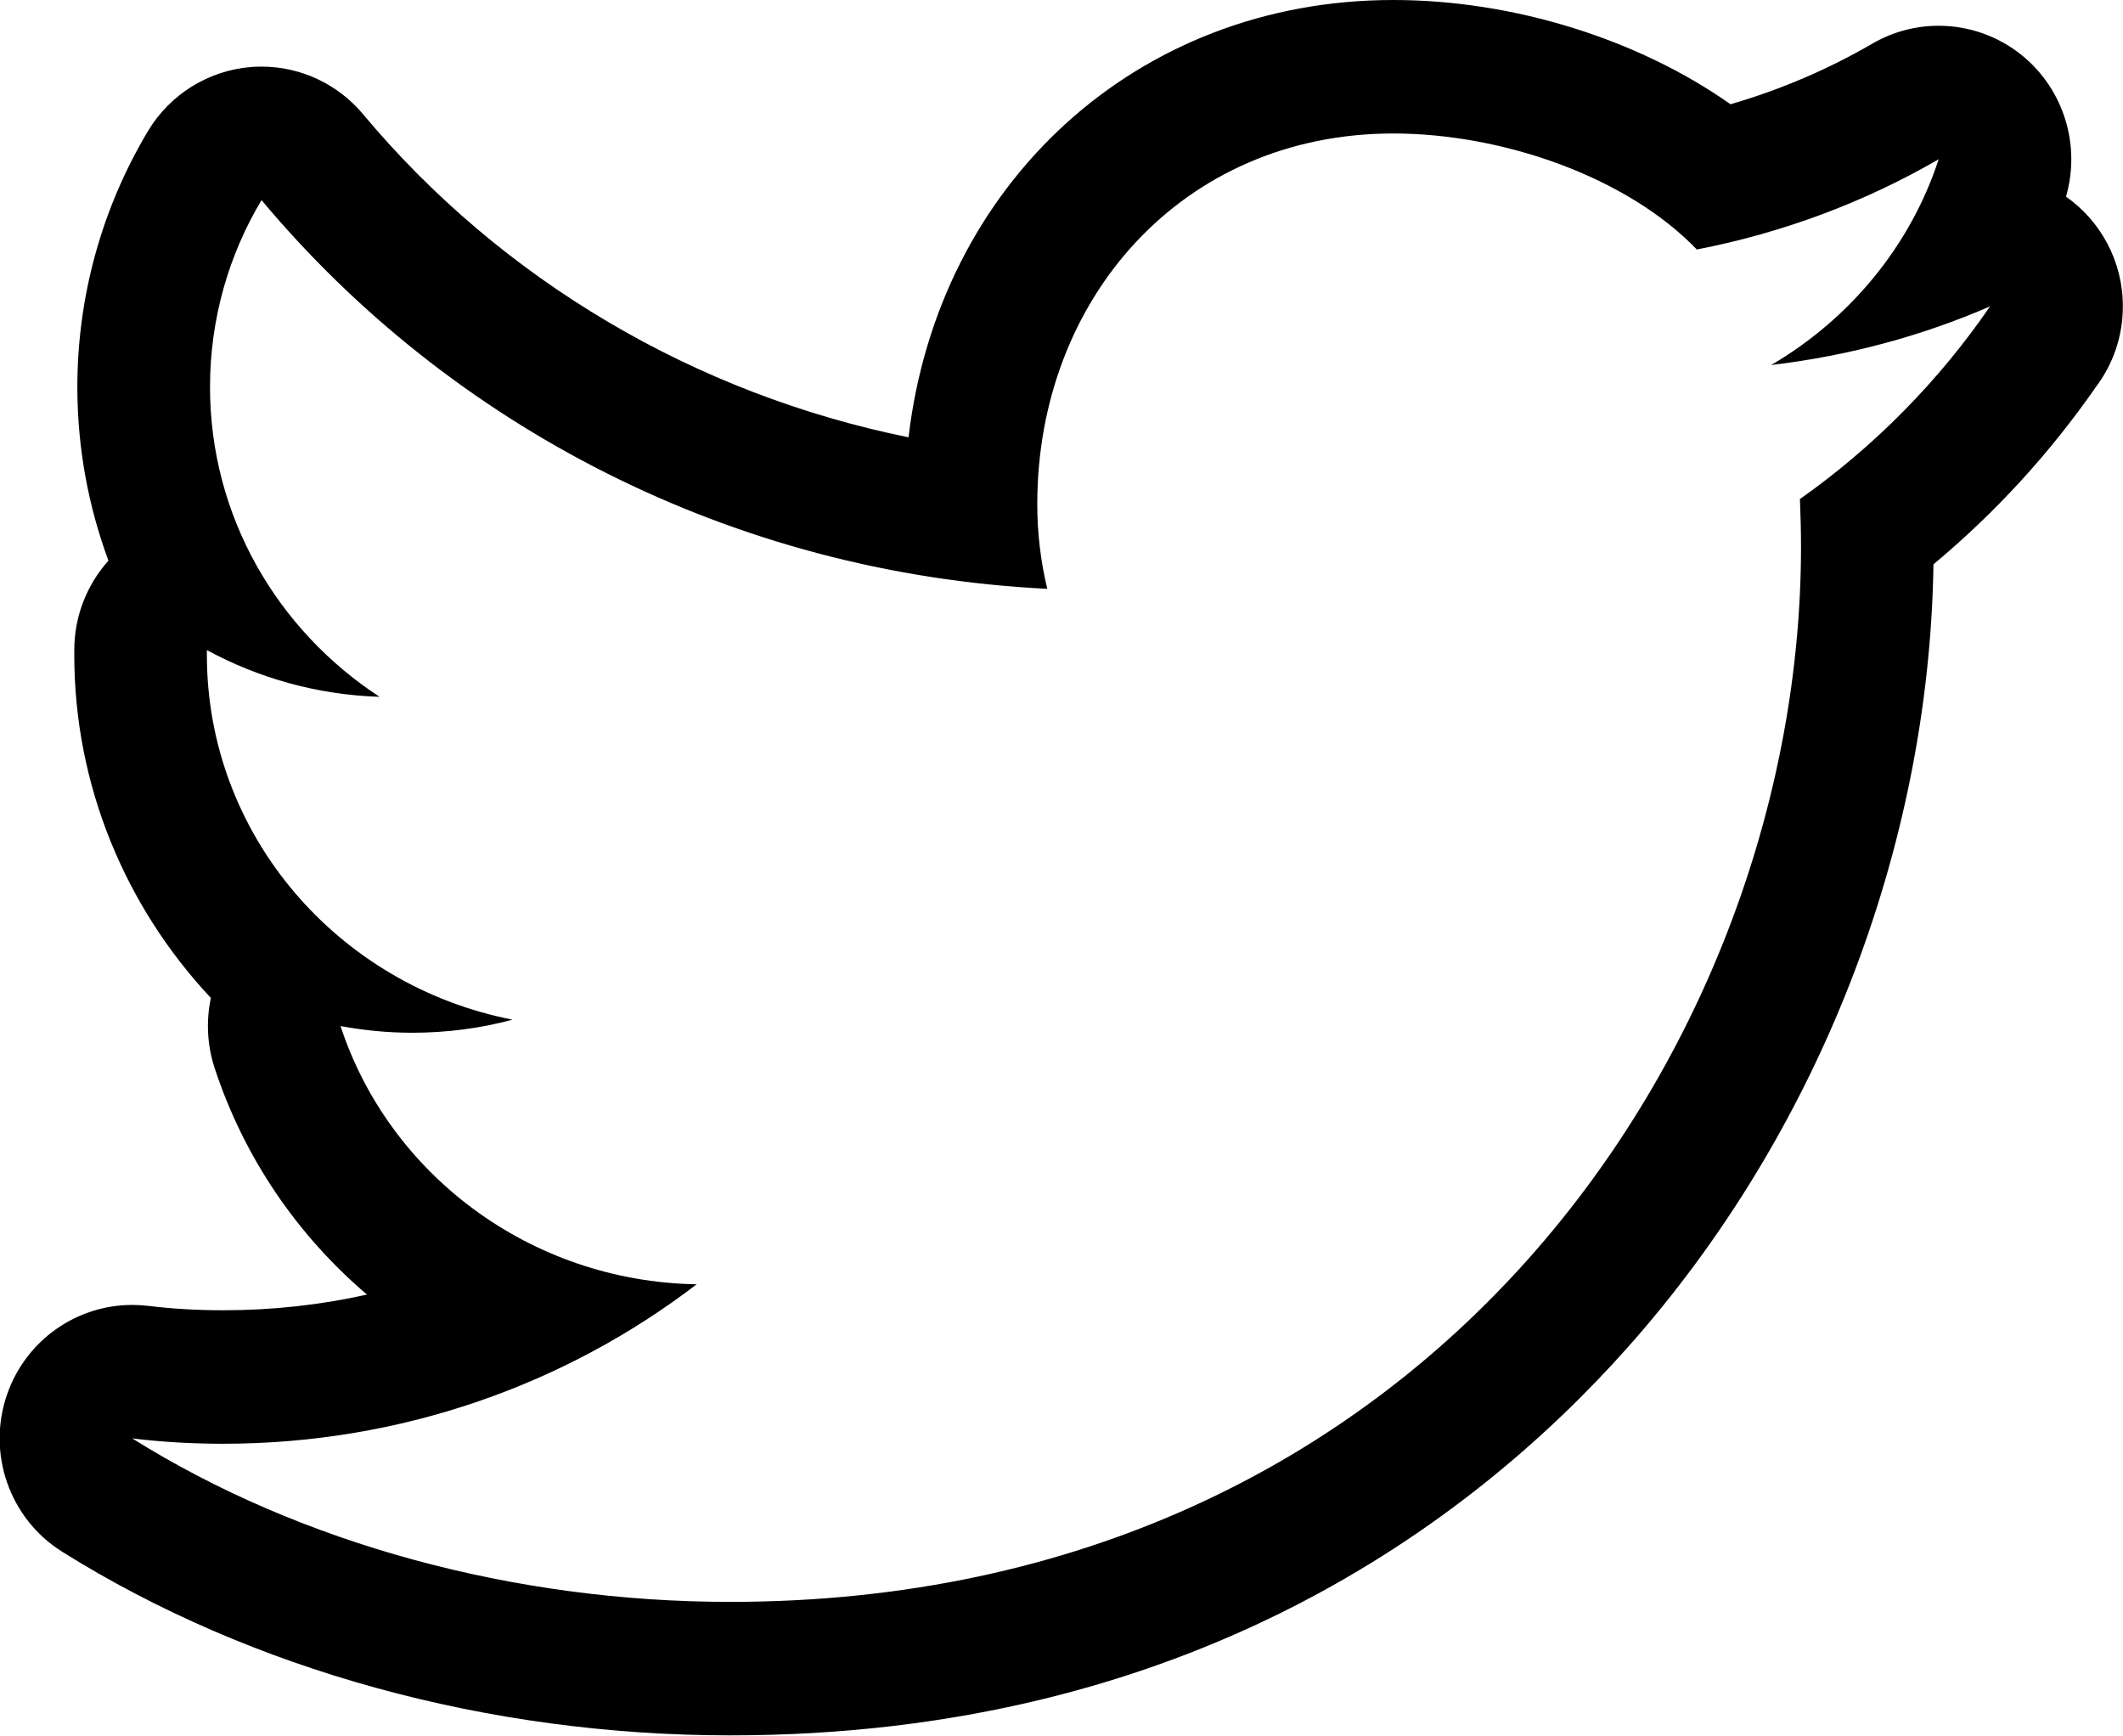
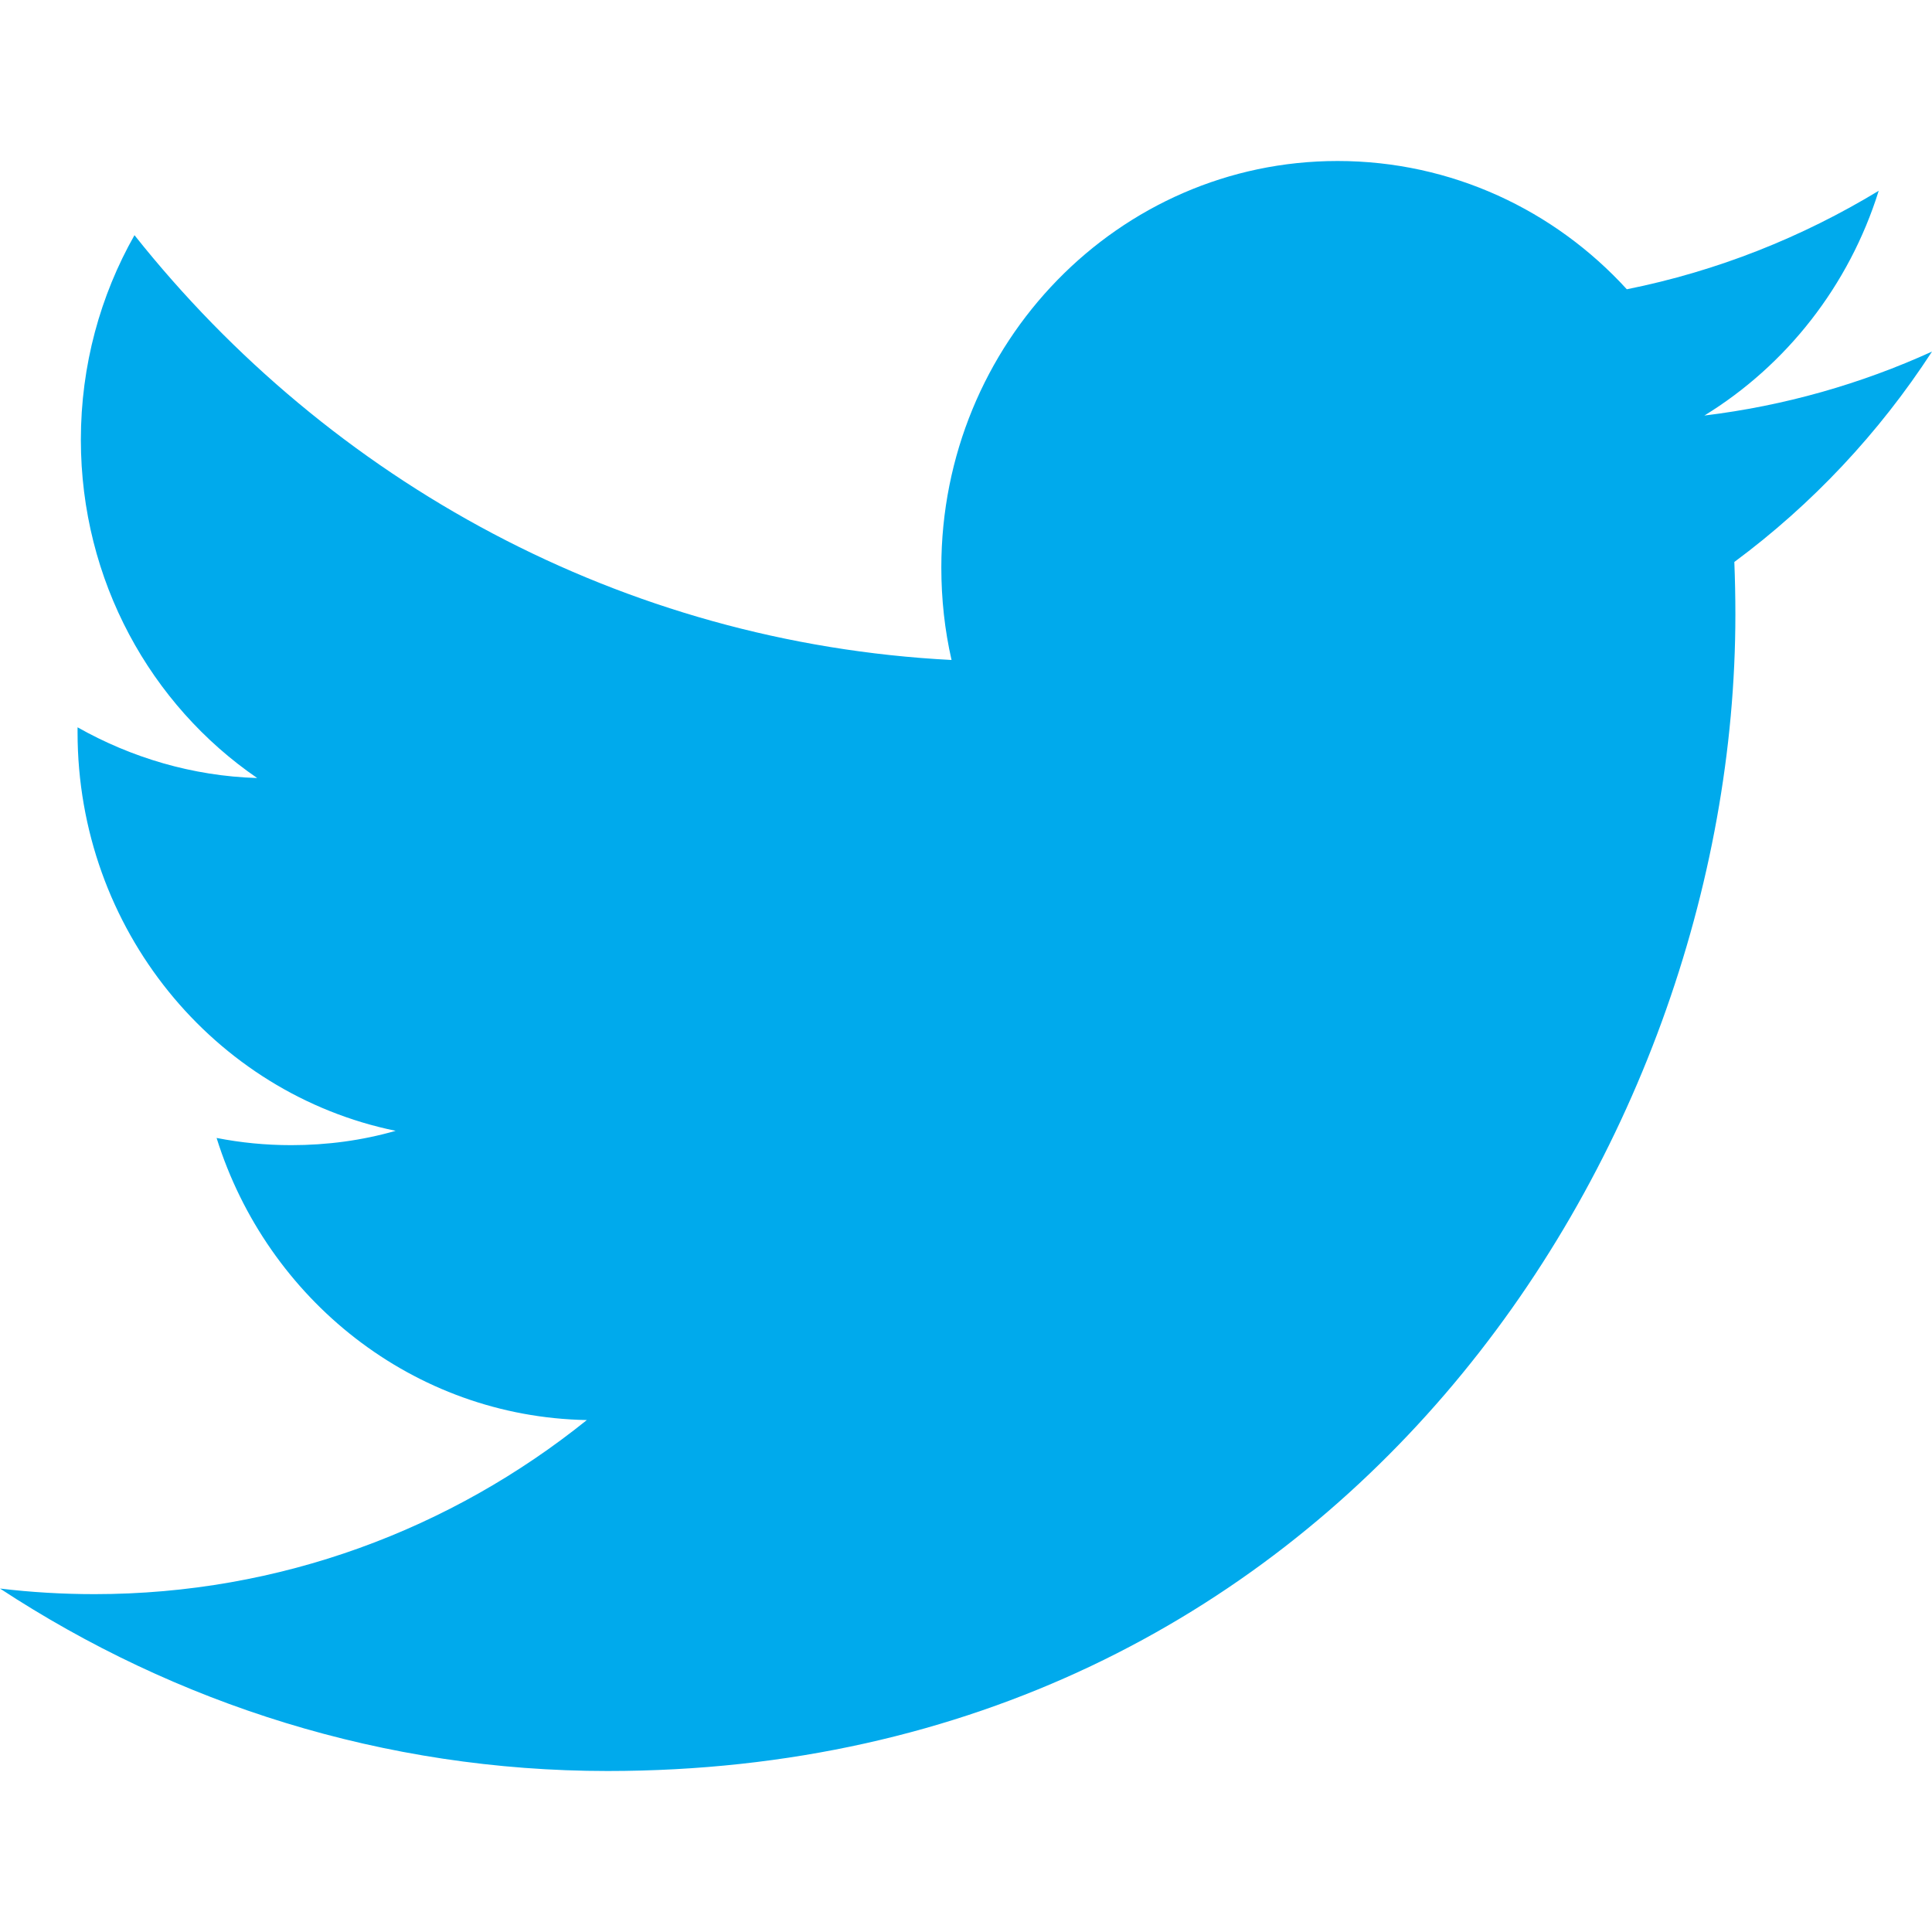
- <svg xmlns="http://www.w3.org/2000/svg" fill="#000000" preserveAspectRatio="xMidYMid" width="31.812" height="26" viewBox="0 0 31.812 26">
-   <path d="M20.877,2.000 C22.519,2.000 24.382,2.652 25.426,3.738 C26.724,3.486 27.949,3.025 29.050,2.386 C28.625,3.687 27.718,4.779 26.540,5.469 C27.693,5.332 28.797,5.035 29.820,4.590 C29.054,5.707 28.087,6.690 26.971,7.477 C26.981,7.715 26.987,7.955 26.987,8.195 C26.987,15.562 21.445,24.000 10.939,24.000 C7.715,24.000 4.507,23.133 1.982,21.551 C2.428,21.605 2.883,21.631 3.343,21.631 C6.019,21.631 8.482,20.740 10.439,19.242 C7.937,19.199 5.827,17.586 5.103,15.373 C5.450,15.437 5.810,15.473 6.178,15.473 C6.696,15.473 7.203,15.406 7.681,15.277 C5.068,14.768 3.100,12.514 3.100,9.813 C3.100,9.787 3.100,9.764 3.100,9.740 C3.871,10.158 4.750,10.410 5.687,10.440 C4.154,9.437 3.147,7.734 3.147,5.799 C3.147,4.777 3.428,3.818 3.919,2.998 C6.735,6.367 10.945,8.588 15.693,8.822 C15.594,8.414 15.543,7.984 15.543,7.553 C15.543,4.473 17.721,2.000 20.877,2.000 M29.820,4.590 L29.825,4.590 M20.877,-0.000 C17.033,-0.000 14.060,2.753 13.614,6.552 C10.425,5.905 7.524,4.204 5.440,1.711 C5.061,1.257 4.503,0.998 3.919,0.998 C3.867,0.998 3.815,1.000 3.763,1.004 C3.123,1.055 2.547,1.413 2.216,1.966 C1.525,3.122 1.159,4.447 1.159,5.799 C1.159,6.700 1.321,7.579 1.625,8.400 C1.300,8.762 1.113,9.238 1.113,9.740 L1.113,9.813 C1.113,11.772 1.882,13.589 3.160,14.952 C3.087,15.294 3.103,15.655 3.215,15.998 C3.657,17.348 4.459,18.510 5.499,19.396 C4.800,19.552 4.079,19.631 3.343,19.631 C2.954,19.631 2.577,19.609 2.222,19.565 C2.141,19.556 2.061,19.551 1.981,19.551 C1.148,19.551 0.391,20.078 0.108,20.886 C-0.202,21.770 0.140,22.753 0.932,23.249 C3.764,25.023 7.318,26.000 10.939,26.000 C17.778,26.000 22.025,22.843 24.383,20.195 C27.243,16.984 28.907,12.718 28.972,8.455 C29.899,7.682 30.717,6.790 31.410,5.792 C31.661,5.458 31.810,5.041 31.810,4.590 C31.810,3.909 31.473,3.308 30.958,2.946 C31.181,2.176 30.925,1.342 30.303,0.833 C29.940,0.537 29.496,0.386 29.049,0.386 C28.708,0.386 28.365,0.474 28.056,0.654 C27.391,1.040 26.680,1.344 25.931,1.562 C24.555,0.592 22.688,-0.000 20.877,-0.000 L20.877,-0.000 Z" />
+ <svg xmlns="http://www.w3.org/2000/svg" width="800px" height="800px" viewBox="0 -4 48 48" version="1.1">
+   <defs>
+ 
+ </defs>
+   <g id="Icons" stroke="none" stroke-width="1" fill="none" fill-rule="evenodd">
+     <g id="Color-" transform="translate(-300, -164)" fill="#00AAEC">
+       <path d="M348,168.735 C346.236,169.538 344.337,170.082 342.345,170.324 C344.38,169.076 345.94,167.097 346.676,164.74 C344.771,165.895 342.667,166.736 340.418,167.187 C338.627,165.225 336.066,164 333.231,164 C327.796,164 323.387,168.521 323.387,174.098 C323.387,174.889 323.472,175.658 323.641,176.397 C315.456,175.975 308.201,171.96 303.341,165.843 C302.493,167.34 302.009,169.076 302.009,170.925 C302.009,174.427 303.747,177.518 306.39,179.33 C304.778,179.281 303.257,178.821 301.927,178.07 L301.927,178.194 C301.927,183.088 305.322,187.171 309.83,188.095 C309.004,188.332 308.134,188.451 307.235,188.451 C306.601,188.451 305.981,188.39 305.381,188.272 C306.635,192.282 310.269,195.203 314.58,195.281 C311.21,197.991 306.962,199.606 302.35,199.606 C301.555,199.606 300.769,199.559 300,199.467 C304.359,202.327 309.537,204 315.096,204 C333.211,204 343.115,188.615 343.115,175.27 C343.115,174.831 343.106,174.392 343.089,173.962 C345.014,172.537 346.684,170.761 348,168.735" id="Twitter">
+ 
+ </path>
+     </g>
+   </g>
</svg>
